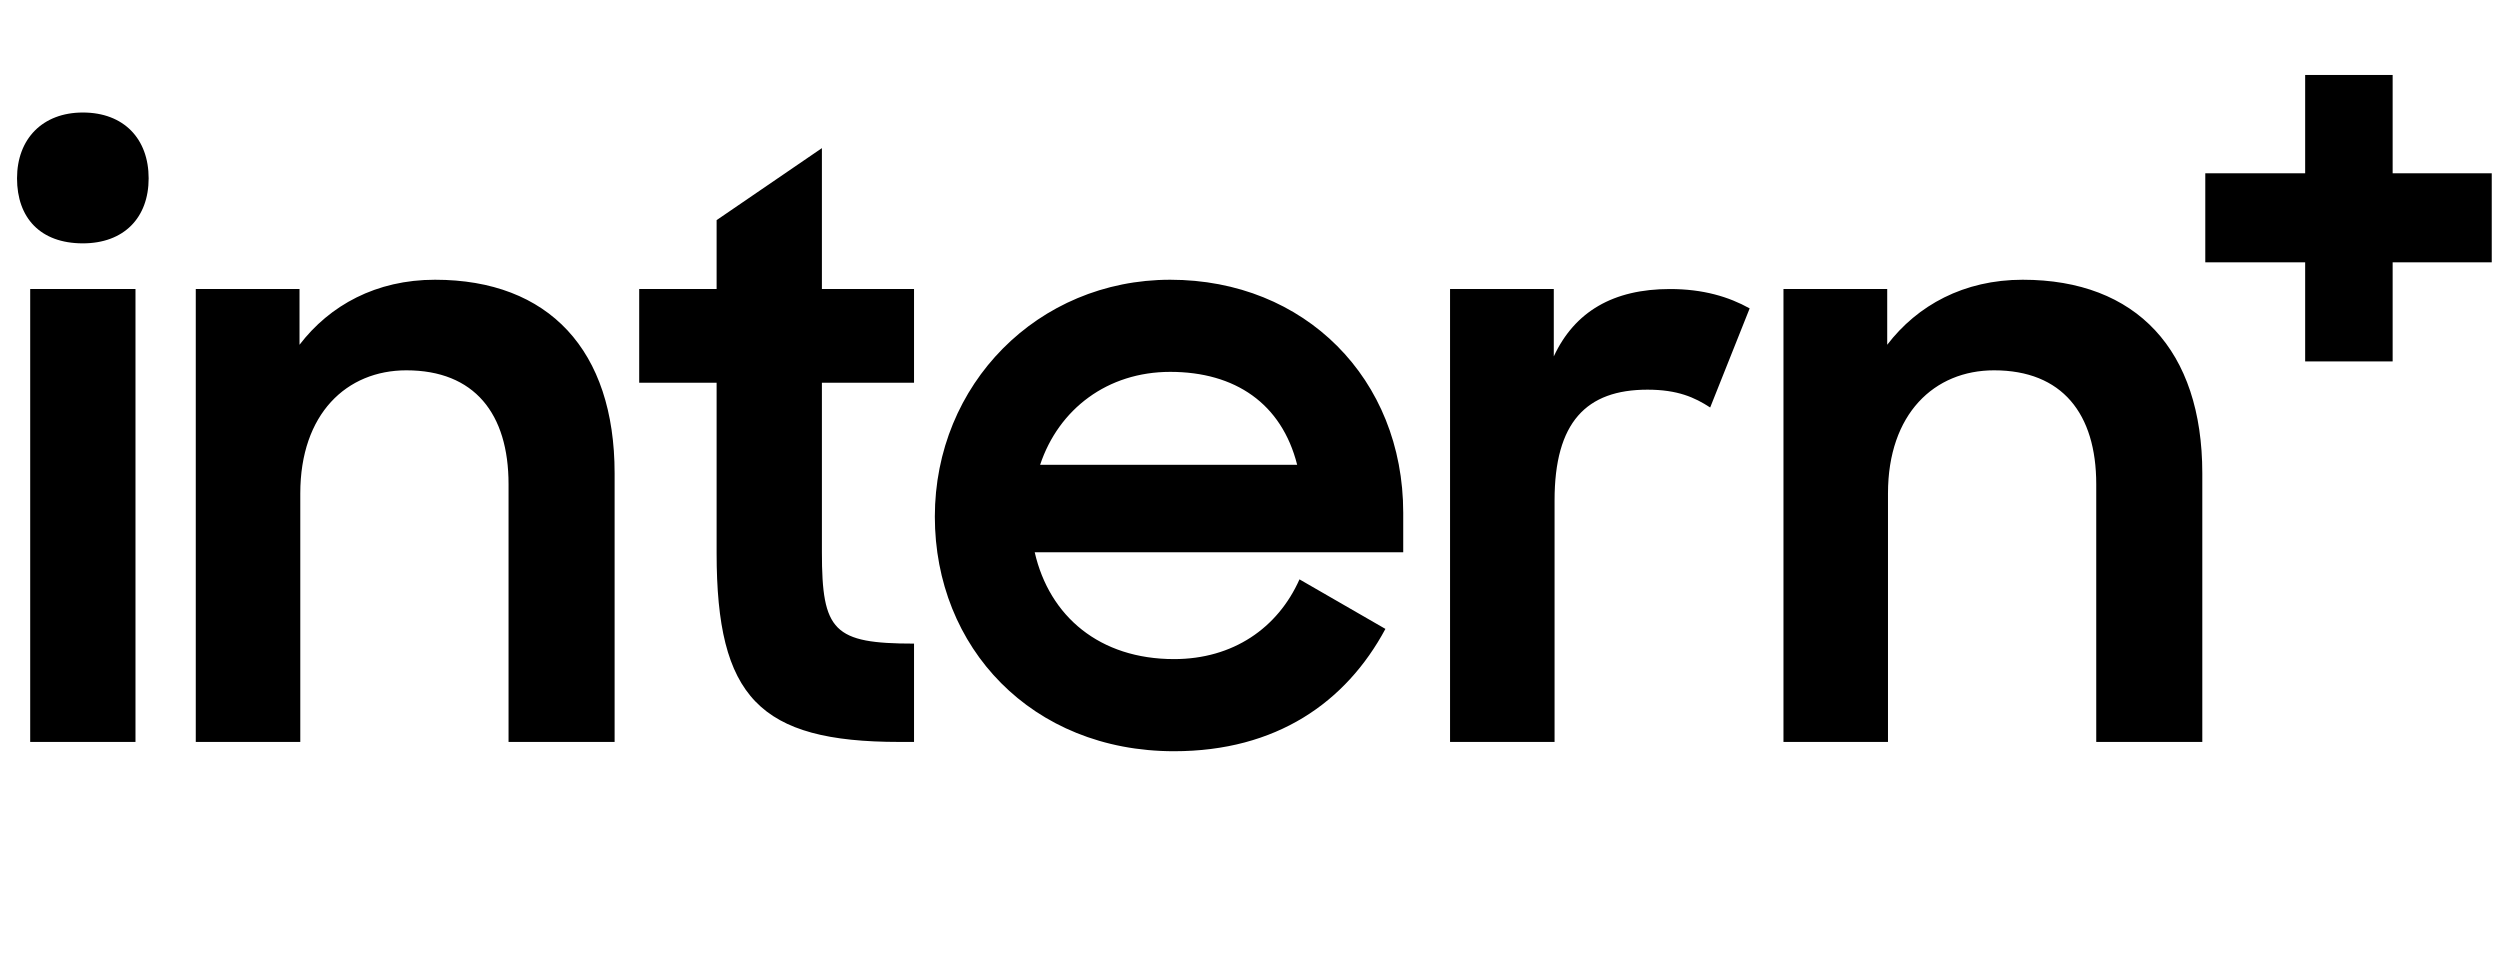
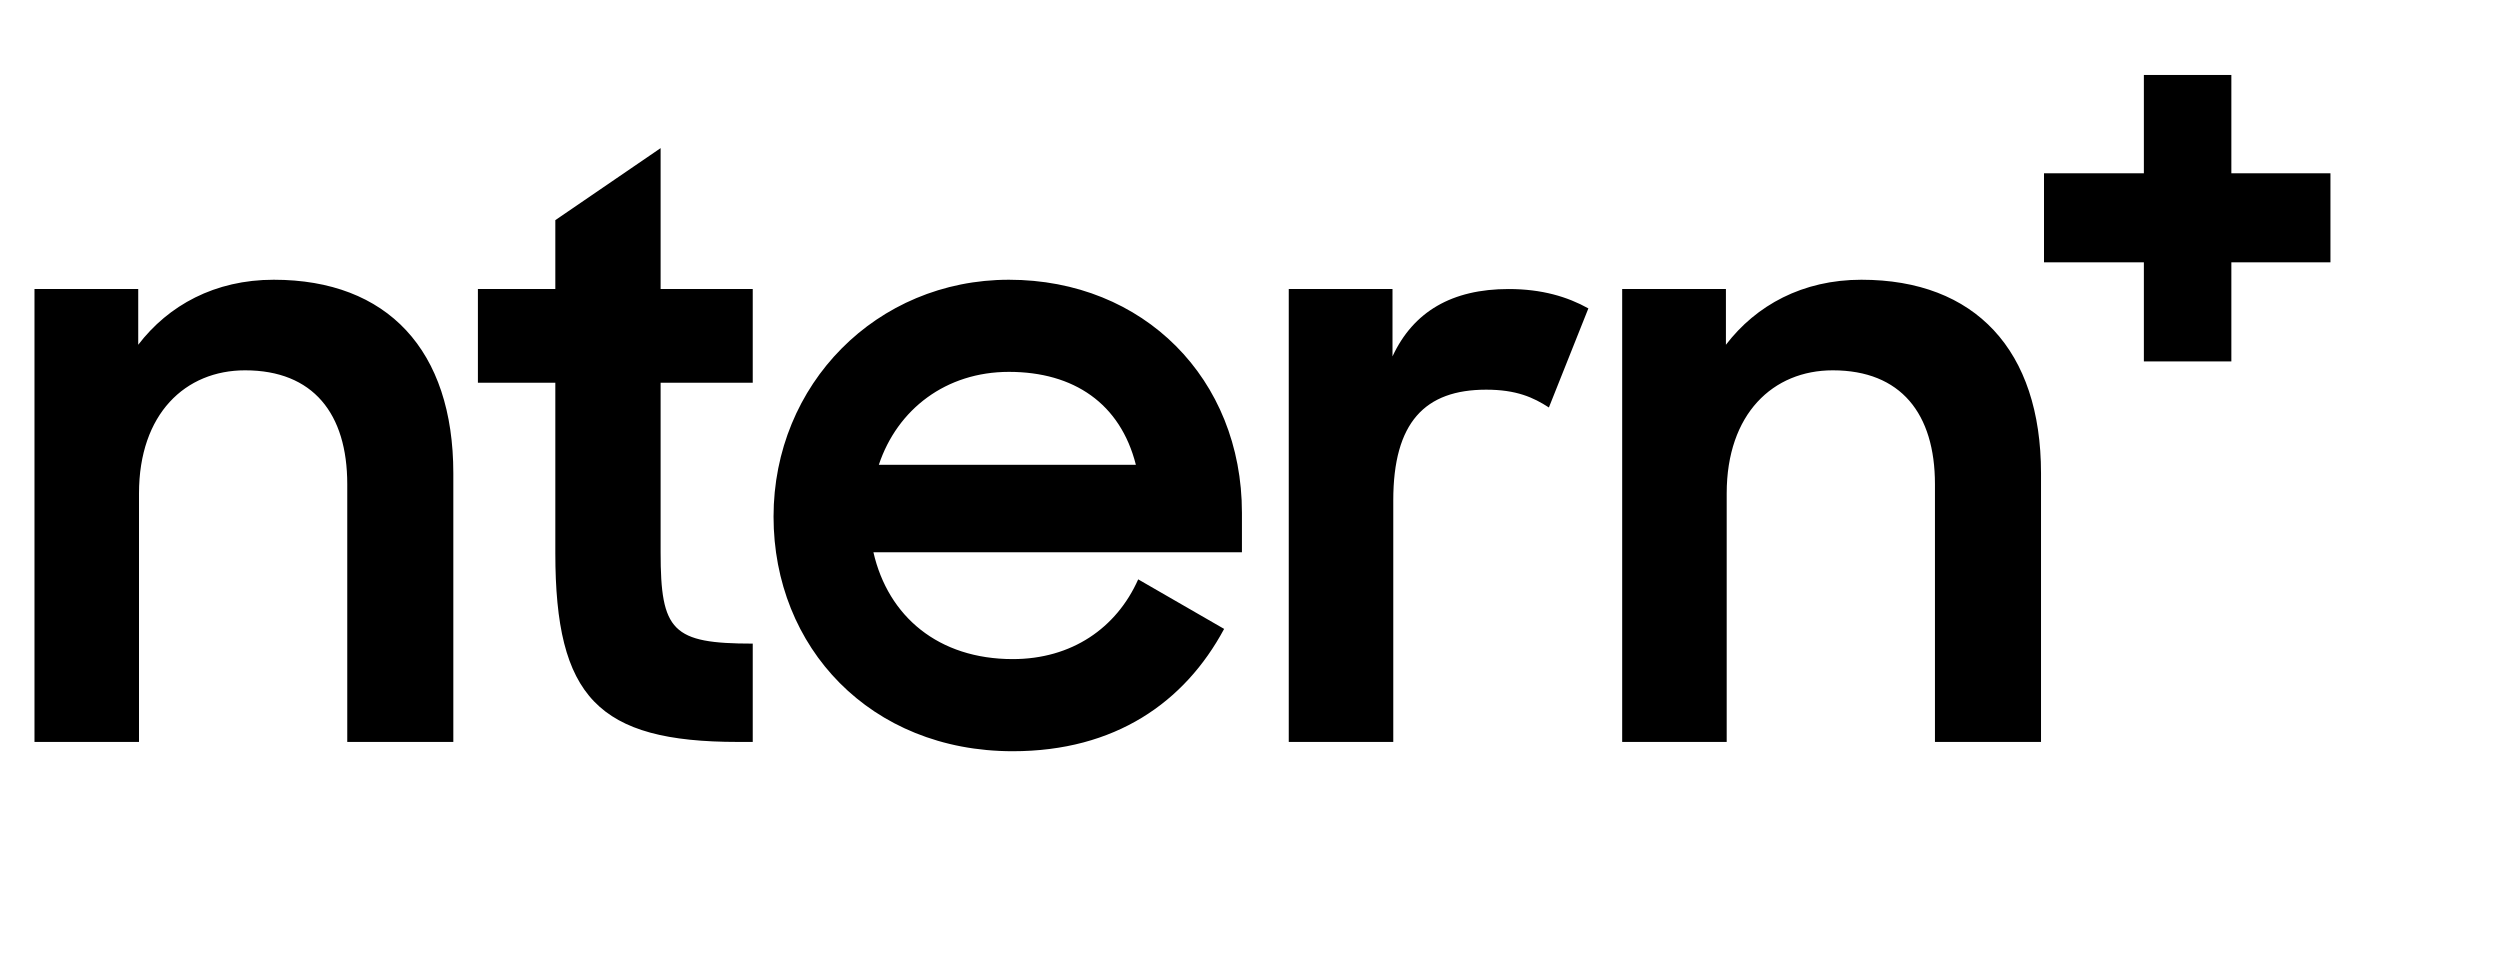
- <svg xmlns="http://www.w3.org/2000/svg" width="155" height="60" viewBox="0 0 155 60" fill="none">
+ <svg xmlns="http://www.w3.org/2000/svg" width="155" height="60" viewBox="10 0 155 60" fill="none">
  <path d="M1.872 46H8.4V17.92H1.872V46ZM1.056 11.056C1.056 13.504 2.496 15.088 5.136 15.088C7.68 15.088 9.216 13.504 9.216 11.056C9.216 8.608 7.68 6.976 5.136 6.976C2.64 6.976 1.056 8.608 1.056 11.056ZM12.138 46H18.618V30.592C18.618 25.648 21.498 22.96 25.194 22.96C29.418 22.96 31.53 25.648 31.53 30.016V46H38.106V29.344C38.106 21.712 34.026 17.344 26.97 17.344C23.322 17.344 20.442 18.928 18.57 21.376V17.92H12.138V46ZM39.63 23.728H44.43V34.288C44.43 43.216 47.07 46 55.758 46H56.67V39.904C51.678 39.904 50.958 39.136 50.958 34.24V23.728H56.67V17.92H50.958V9.184L44.43 13.648V17.92H39.63V23.728ZM72.792 46.576C79.128 46.576 83.448 43.552 85.896 38.992L80.568 35.92C79.224 38.944 76.44 40.864 72.792 40.864C68.184 40.864 65.064 38.224 64.152 34.24H87V31.792C87 23.488 80.904 17.344 72.552 17.344C64.344 17.344 57.96 23.824 57.96 32.032C57.96 40.144 63.96 46.576 72.792 46.576ZM72.552 23.056C76.584 23.056 79.464 25.024 80.424 28.816H64.488C65.64 25.36 68.664 23.056 72.552 23.056ZM89.903 46H96.383V31.024C96.383 26.176 98.351 24.16 102.143 24.16C104.015 24.16 105.071 24.64 106.031 25.264L108.479 19.12C107.183 18.4 105.599 17.92 103.535 17.92C100.031 17.92 97.631 19.312 96.335 22.096V17.92H89.903V46ZM110.575 46H117.055V30.592C117.055 25.648 119.935 22.96 123.631 22.96C127.855 22.96 129.967 25.648 129.967 30.016V46H136.543V29.344C136.543 21.712 132.463 17.344 125.407 17.344C121.759 17.344 118.879 18.928 117.007 21.376V17.92H110.575V46Z" fill="currentColor" />
  <path d="M136.728 16.264H142.92V22.408H148.344V16.264H154.488V10.744H148.344V4.648H142.92V10.744H136.728V16.264Z" fill="currentColor" />
</svg>
